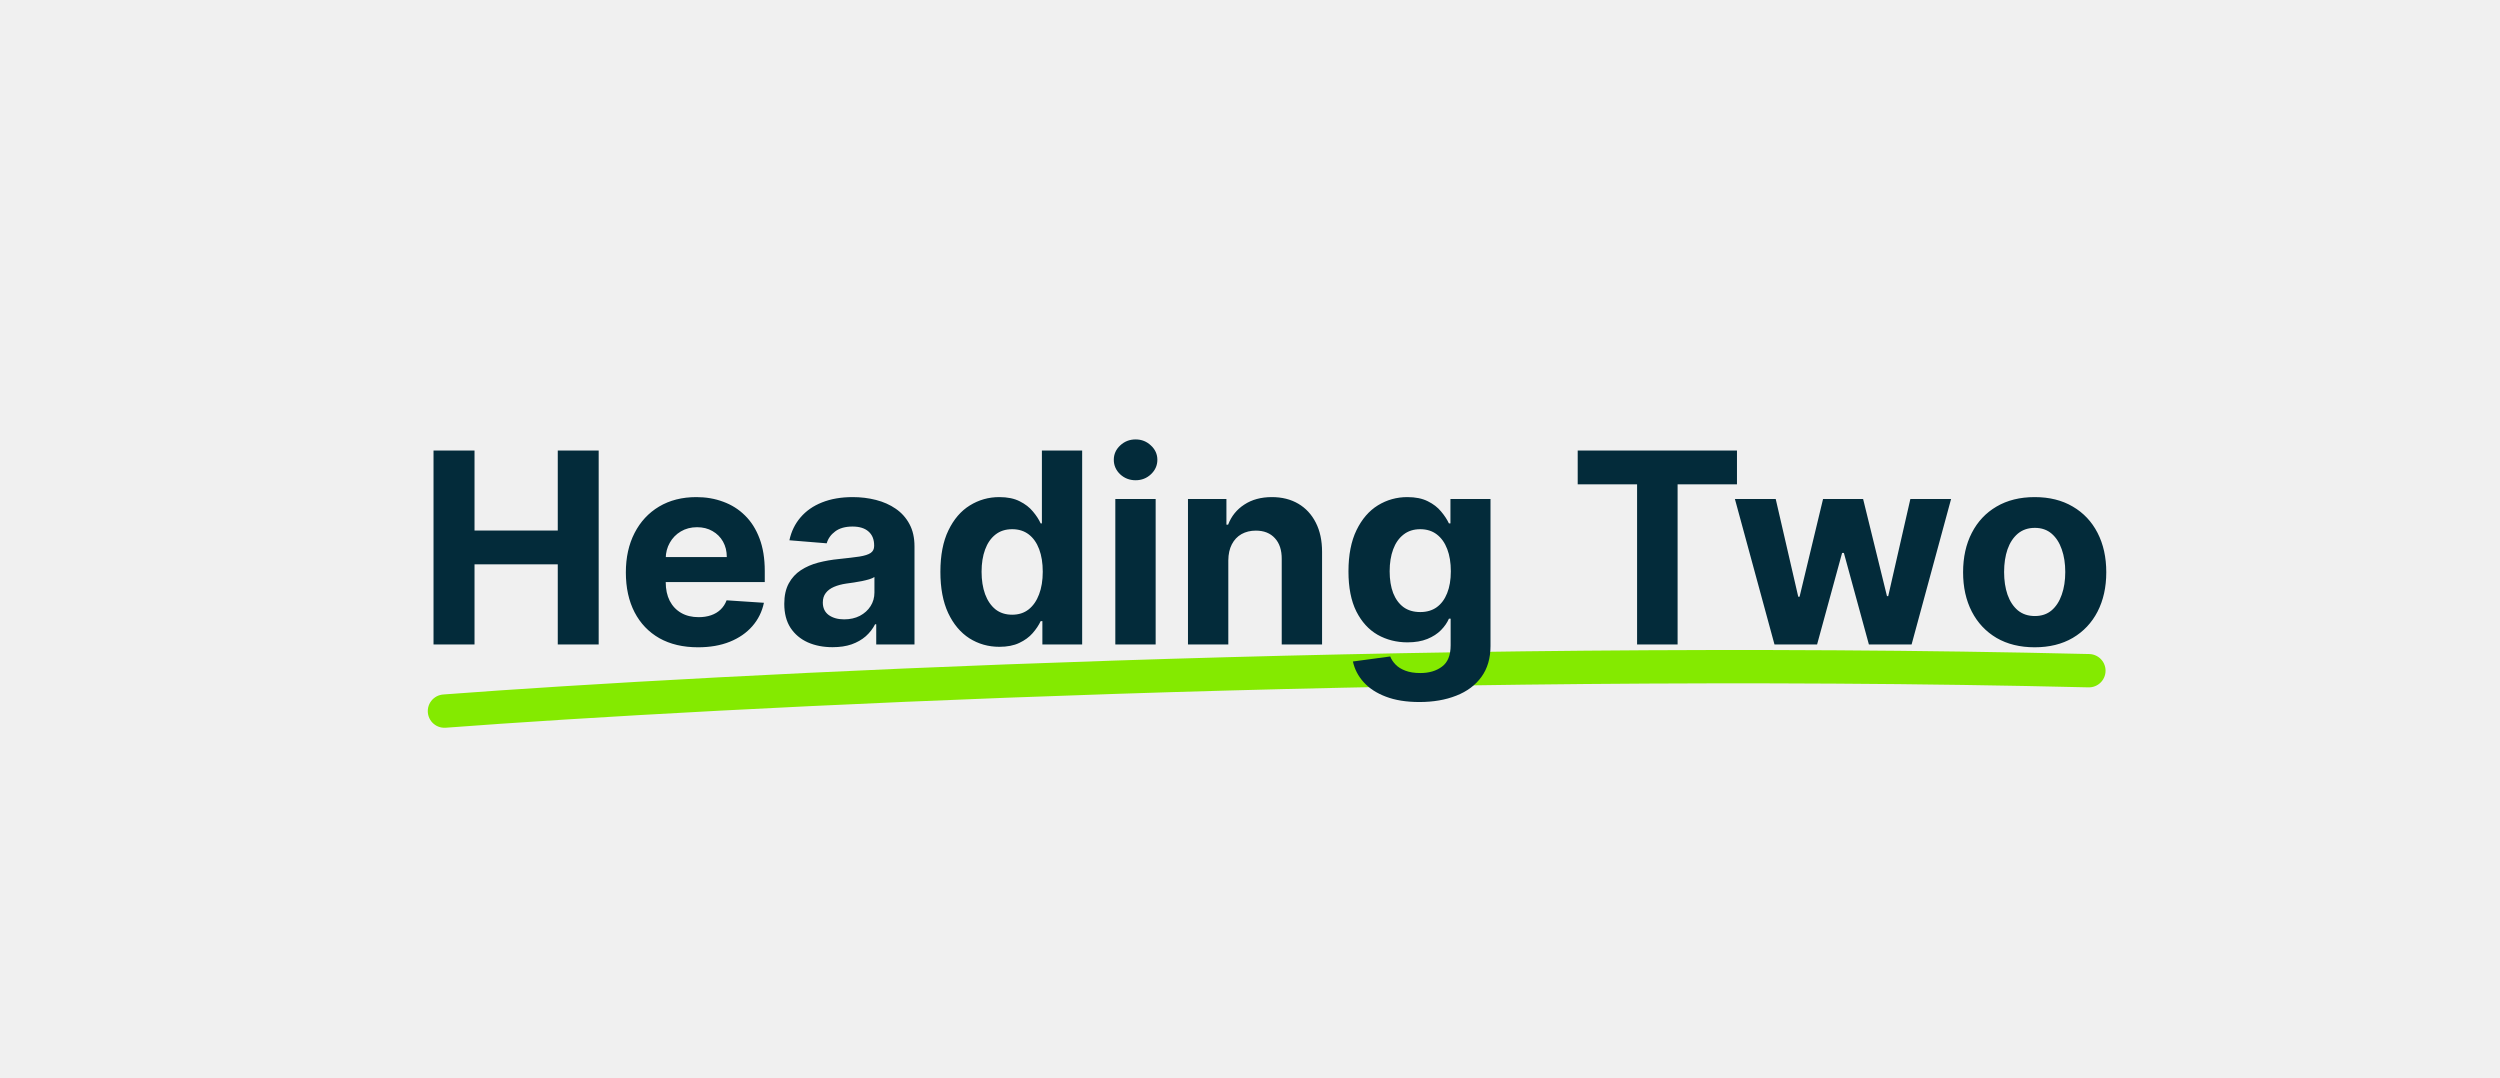
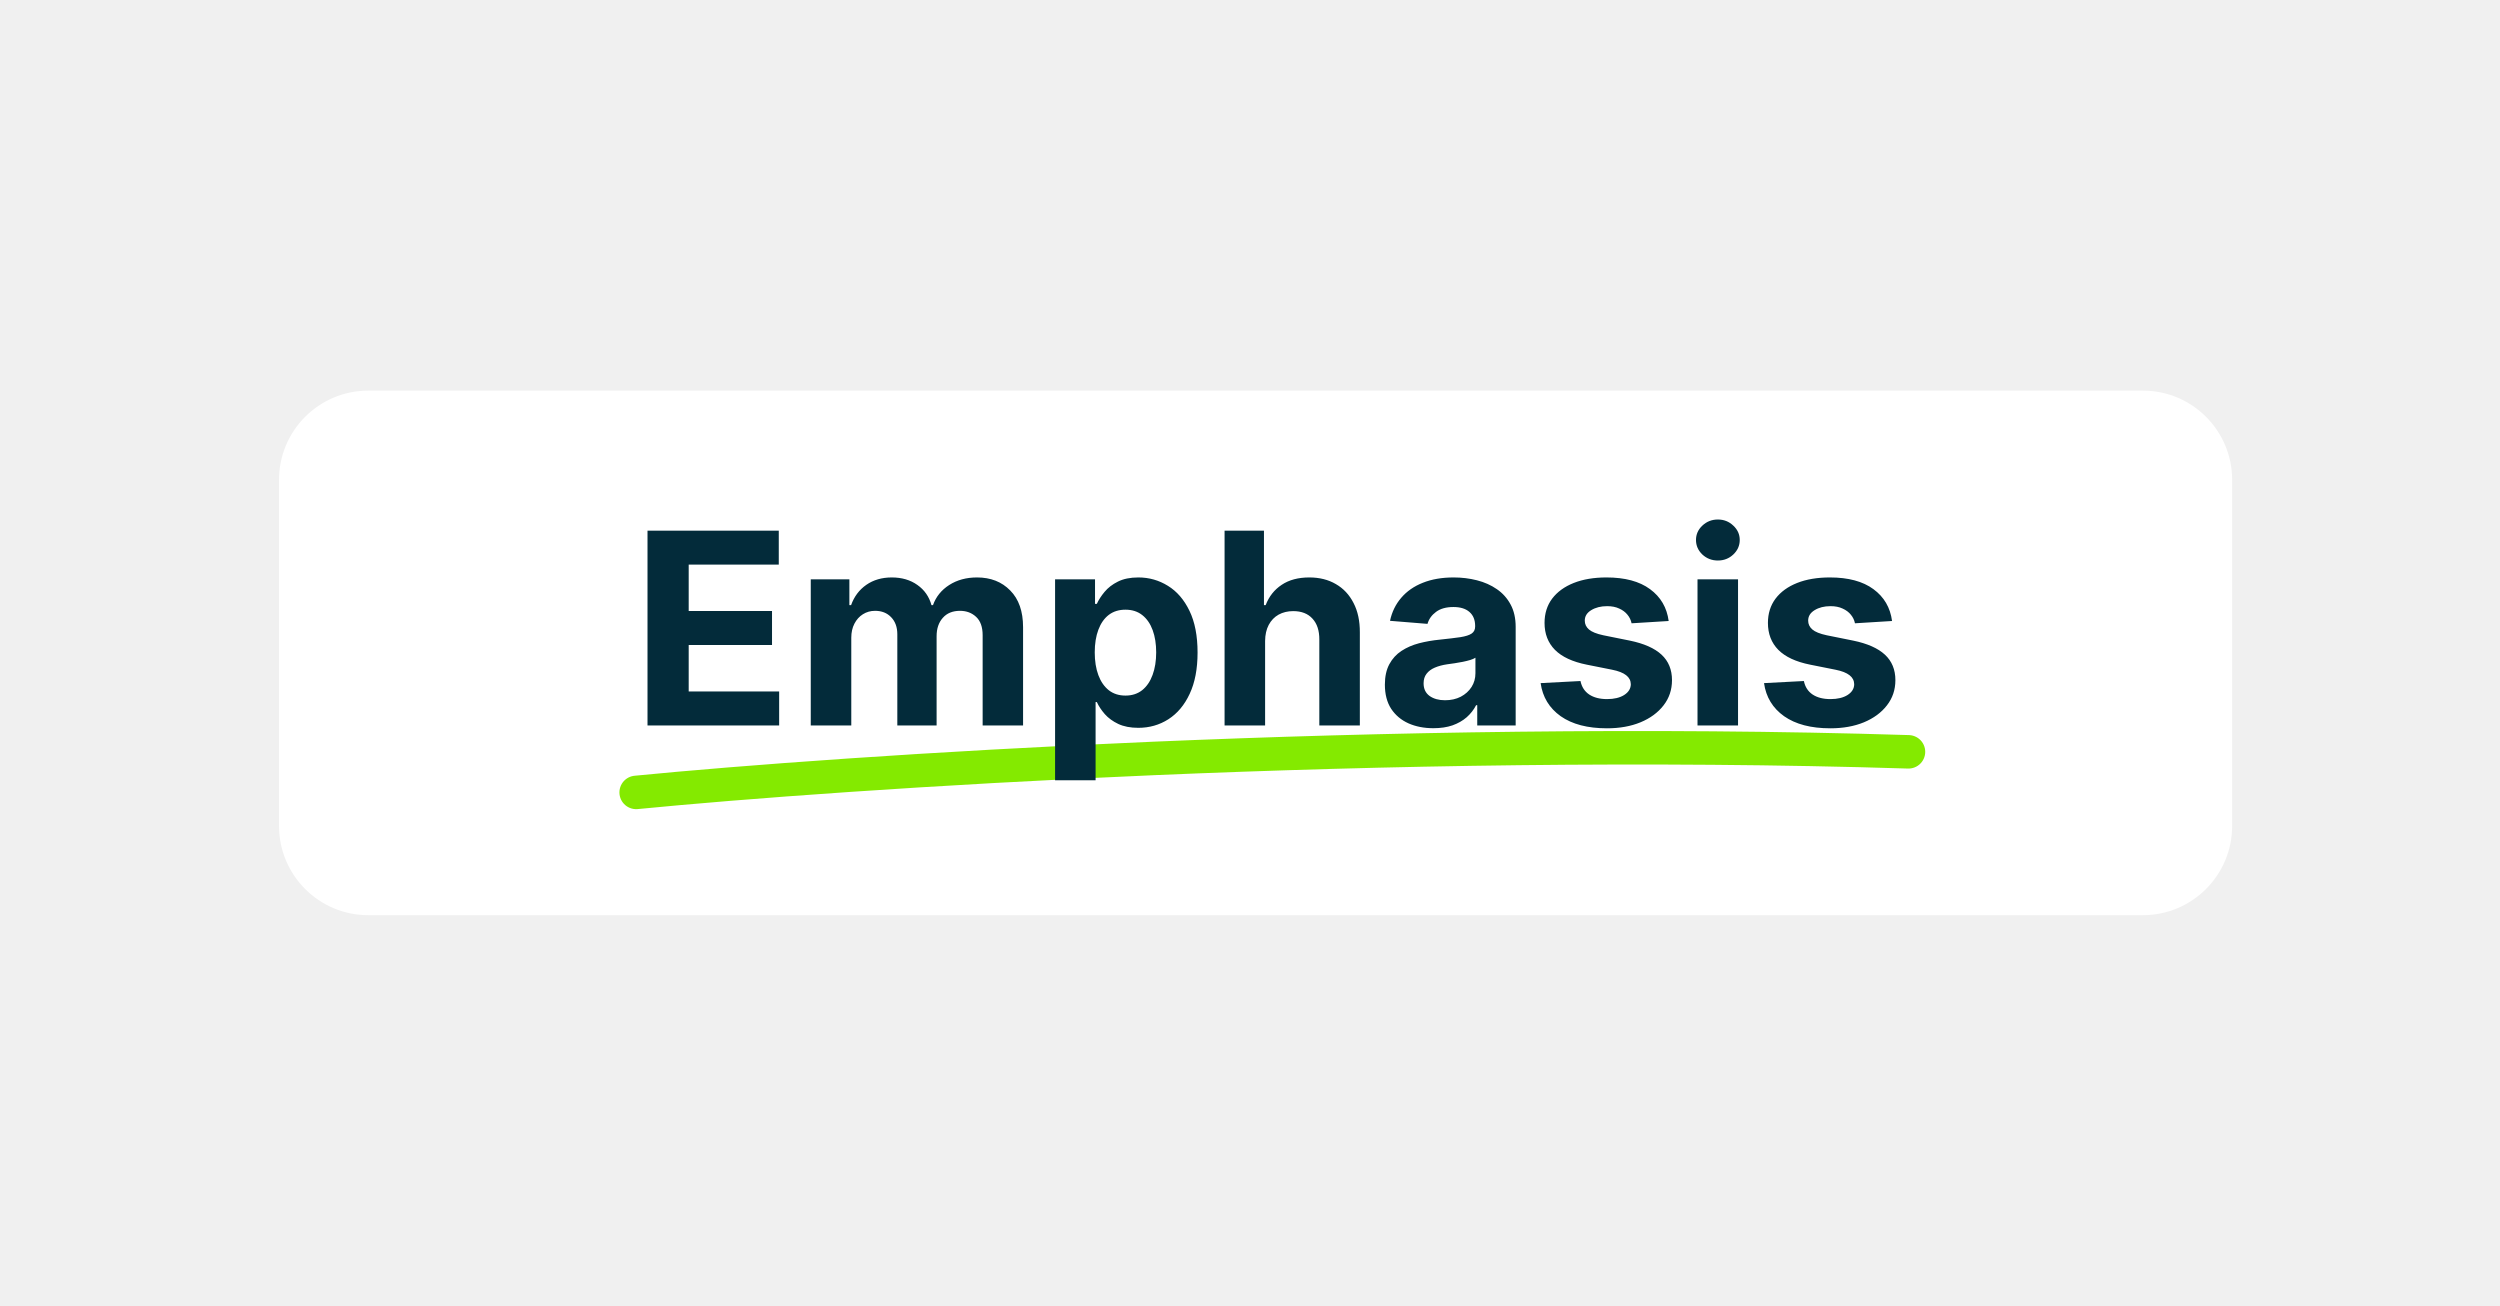
- <svg xmlns="http://www.w3.org/2000/svg" width="225" height="97" viewBox="0 0 225 97" fill="none">
-   <path d="M40 64C64.058 62.181 127.338 58.908 188 60.363" stroke="#84EA00" stroke-width="3" stroke-linecap="round" />
-   <path d="M39.017 58V40.545H42.707V47.747H50.199V40.545H53.881V58H50.199V50.79H42.707V58H39.017ZM62.821 58.256C61.474 58.256 60.315 57.983 59.344 57.438C58.378 56.886 57.633 56.108 57.111 55.102C56.588 54.091 56.327 52.895 56.327 51.514C56.327 50.168 56.588 48.986 57.111 47.969C57.633 46.952 58.369 46.159 59.318 45.591C60.273 45.023 61.392 44.739 62.676 44.739C63.54 44.739 64.344 44.878 65.088 45.156C65.838 45.429 66.492 45.841 67.048 46.392C67.611 46.943 68.048 47.636 68.361 48.472C68.673 49.301 68.829 50.273 68.829 51.386V52.383H57.776V50.133H65.412C65.412 49.611 65.298 49.148 65.071 48.744C64.844 48.341 64.528 48.026 64.125 47.798C63.727 47.565 63.264 47.449 62.736 47.449C62.185 47.449 61.696 47.577 61.27 47.832C60.849 48.082 60.52 48.42 60.281 48.847C60.043 49.267 59.92 49.736 59.915 50.253V52.392C59.915 53.04 60.034 53.599 60.273 54.071C60.517 54.543 60.861 54.906 61.304 55.162C61.747 55.418 62.273 55.545 62.881 55.545C63.284 55.545 63.653 55.489 63.989 55.375C64.324 55.261 64.611 55.091 64.849 54.864C65.088 54.636 65.27 54.358 65.395 54.028L68.753 54.25C68.582 55.057 68.233 55.761 67.704 56.364C67.182 56.96 66.506 57.426 65.676 57.761C64.852 58.091 63.901 58.256 62.821 58.256ZM74.932 58.247C74.097 58.247 73.352 58.102 72.699 57.812C72.046 57.517 71.528 57.082 71.148 56.508C70.773 55.929 70.585 55.207 70.585 54.344C70.585 53.617 70.719 53.006 70.986 52.511C71.253 52.017 71.617 51.619 72.077 51.318C72.537 51.017 73.06 50.79 73.645 50.636C74.236 50.483 74.855 50.375 75.503 50.312C76.264 50.233 76.878 50.159 77.344 50.091C77.81 50.017 78.148 49.909 78.358 49.767C78.568 49.625 78.673 49.415 78.673 49.136V49.085C78.673 48.545 78.503 48.128 78.162 47.832C77.827 47.537 77.349 47.389 76.73 47.389C76.077 47.389 75.557 47.534 75.171 47.824C74.784 48.108 74.528 48.466 74.403 48.898L71.046 48.625C71.216 47.83 71.551 47.142 72.051 46.562C72.551 45.977 73.196 45.528 73.986 45.216C74.781 44.898 75.702 44.739 76.747 44.739C77.474 44.739 78.171 44.824 78.835 44.994C79.506 45.165 80.099 45.429 80.617 45.787C81.139 46.145 81.551 46.605 81.852 47.168C82.153 47.724 82.304 48.392 82.304 49.17V58H78.861V56.185H78.758C78.548 56.594 78.267 56.955 77.915 57.267C77.562 57.574 77.139 57.815 76.645 57.992C76.151 58.162 75.579 58.247 74.932 58.247ZM75.972 55.742C76.506 55.742 76.977 55.636 77.386 55.426C77.796 55.21 78.117 54.92 78.349 54.557C78.582 54.193 78.699 53.781 78.699 53.321V51.932C78.585 52.006 78.429 52.074 78.23 52.136C78.037 52.193 77.818 52.247 77.574 52.298C77.329 52.344 77.085 52.386 76.841 52.426C76.597 52.46 76.375 52.492 76.176 52.52C75.75 52.582 75.378 52.682 75.06 52.818C74.742 52.955 74.494 53.139 74.318 53.372C74.142 53.599 74.054 53.883 74.054 54.224C74.054 54.719 74.233 55.097 74.591 55.358C74.954 55.614 75.415 55.742 75.972 55.742ZM89.945 58.213C88.95 58.213 88.05 57.957 87.243 57.446C86.442 56.929 85.805 56.17 85.334 55.17C84.868 54.165 84.635 52.932 84.635 51.472C84.635 49.972 84.876 48.724 85.359 47.73C85.842 46.73 86.484 45.983 87.285 45.489C88.092 44.989 88.976 44.739 89.936 44.739C90.669 44.739 91.28 44.864 91.769 45.114C92.263 45.358 92.66 45.665 92.962 46.034C93.269 46.398 93.501 46.756 93.66 47.108H93.771V40.545H97.394V58H93.814V55.903H93.66C93.49 56.267 93.249 56.628 92.936 56.986C92.629 57.338 92.229 57.631 91.734 57.864C91.246 58.097 90.649 58.213 89.945 58.213ZM91.095 55.324C91.68 55.324 92.175 55.165 92.578 54.847C92.987 54.523 93.3 54.071 93.516 53.492C93.737 52.912 93.848 52.233 93.848 51.455C93.848 50.676 93.74 50 93.524 49.426C93.308 48.852 92.996 48.409 92.587 48.097C92.178 47.784 91.68 47.628 91.095 47.628C90.499 47.628 89.996 47.79 89.587 48.114C89.178 48.438 88.868 48.886 88.658 49.46C88.447 50.034 88.342 50.699 88.342 51.455C88.342 52.216 88.447 52.889 88.658 53.474C88.874 54.054 89.183 54.508 89.587 54.838C89.996 55.162 90.499 55.324 91.095 55.324ZM100.379 58V44.909H104.009V58H100.379ZM102.202 43.222C101.663 43.222 101.2 43.043 100.813 42.685C100.433 42.321 100.242 41.886 100.242 41.381C100.242 40.881 100.433 40.452 100.813 40.094C101.2 39.73 101.663 39.548 102.202 39.548C102.742 39.548 103.202 39.73 103.583 40.094C103.969 40.452 104.163 40.881 104.163 41.381C104.163 41.886 103.969 42.321 103.583 42.685C103.202 43.043 102.742 43.222 102.202 43.222ZM110.548 50.432V58H106.918V44.909H110.378V47.219H110.531C110.821 46.457 111.307 45.855 111.989 45.412C112.67 44.963 113.497 44.739 114.469 44.739C115.378 44.739 116.17 44.938 116.847 45.335C117.523 45.733 118.048 46.301 118.423 47.04C118.798 47.773 118.986 48.648 118.986 49.665V58H115.355V50.312C115.361 49.511 115.156 48.886 114.741 48.438C114.327 47.983 113.756 47.756 113.028 47.756C112.54 47.756 112.108 47.861 111.733 48.071C111.364 48.281 111.074 48.588 110.864 48.992C110.659 49.389 110.554 49.869 110.548 50.432ZM127.745 63.182C126.569 63.182 125.56 63.02 124.719 62.696C123.884 62.378 123.219 61.943 122.725 61.392C122.231 60.841 121.91 60.222 121.762 59.534L125.12 59.082C125.222 59.344 125.384 59.588 125.606 59.815C125.827 60.043 126.12 60.224 126.484 60.361C126.853 60.503 127.302 60.574 127.83 60.574C128.62 60.574 129.271 60.381 129.782 59.994C130.299 59.614 130.558 58.974 130.558 58.077V55.682H130.404C130.245 56.045 130.006 56.389 129.688 56.713C129.37 57.037 128.961 57.301 128.461 57.506C127.961 57.71 127.364 57.812 126.671 57.812C125.688 57.812 124.793 57.585 123.987 57.131C123.185 56.67 122.546 55.969 122.069 55.026C121.597 54.077 121.362 52.878 121.362 51.429C121.362 49.946 121.603 48.707 122.086 47.713C122.569 46.719 123.211 45.974 124.012 45.48C124.819 44.986 125.702 44.739 126.663 44.739C127.396 44.739 128.009 44.864 128.504 45.114C128.998 45.358 129.396 45.665 129.697 46.034C130.004 46.398 130.239 46.756 130.404 47.108H130.54V44.909H134.146V58.128C134.146 59.242 133.873 60.173 133.327 60.923C132.782 61.673 132.026 62.236 131.06 62.611C130.1 62.992 128.995 63.182 127.745 63.182ZM127.822 55.085C128.407 55.085 128.901 54.94 129.305 54.651C129.714 54.355 130.026 53.935 130.242 53.389C130.464 52.838 130.575 52.179 130.575 51.412C130.575 50.645 130.467 49.98 130.251 49.418C130.035 48.849 129.722 48.409 129.313 48.097C128.904 47.784 128.407 47.628 127.822 47.628C127.225 47.628 126.722 47.79 126.313 48.114C125.904 48.432 125.594 48.875 125.384 49.443C125.174 50.011 125.069 50.668 125.069 51.412C125.069 52.168 125.174 52.821 125.384 53.372C125.6 53.918 125.91 54.341 126.313 54.642C126.722 54.938 127.225 55.085 127.822 55.085ZM141.993 43.588V40.545H156.328V43.588H150.984V58H147.337V43.588H141.993ZM159.703 58L156.141 44.909H159.814L161.842 53.705H161.962L164.075 44.909H167.68L169.828 53.653H169.939L171.933 44.909H175.598L172.044 58H168.2L165.95 49.767H165.788L163.538 58H159.703ZM183.121 58.256C181.798 58.256 180.653 57.974 179.687 57.412C178.727 56.844 177.985 56.054 177.462 55.043C176.94 54.026 176.678 52.847 176.678 51.506C176.678 50.153 176.94 48.972 177.462 47.96C177.985 46.943 178.727 46.153 179.687 45.591C180.653 45.023 181.798 44.739 183.121 44.739C184.445 44.739 185.587 45.023 186.548 45.591C187.513 46.153 188.258 46.943 188.781 47.96C189.303 48.972 189.565 50.153 189.565 51.506C189.565 52.847 189.303 54.026 188.781 55.043C188.258 56.054 187.513 56.844 186.548 57.412C185.587 57.974 184.445 58.256 183.121 58.256ZM183.138 55.443C183.741 55.443 184.244 55.273 184.647 54.932C185.05 54.585 185.354 54.114 185.559 53.517C185.769 52.92 185.874 52.242 185.874 51.48C185.874 50.719 185.769 50.04 185.559 49.443C185.354 48.847 185.05 48.375 184.647 48.028C184.244 47.682 183.741 47.508 183.138 47.508C182.531 47.508 182.019 47.682 181.604 48.028C181.195 48.375 180.886 48.847 180.675 49.443C180.471 50.04 180.369 50.719 180.369 51.48C180.369 52.242 180.471 52.92 180.675 53.517C180.886 54.114 181.195 54.585 181.604 54.932C182.019 55.273 182.531 55.443 183.138 55.443Z" fill="#032B3A" />
+ <svg xmlns="http://www.w3.org/2000/svg" width="224" height="117" viewBox="0 0 224 117" fill="none">
+   <path d="M25 43C25 38.582 28.582 35 33 35H192C196.418 35 200 38.582 200 43V74C200 78.418 196.418 82 192 82H33C28.582 82 25 78.418 25 74V43Z" fill="white" />
+   <path d="M57 71C75.531 69.181 124.274 65.908 171 67.363" stroke="#84EA00" stroke-width="3" stroke-linecap="round" />
+   <path d="M58.017 65V47.545H69.778V50.588H61.707V54.747H69.173V57.79H61.707V61.957H69.812V65H58.017ZM72.644 65V51.909H76.104V54.219H76.258C76.531 53.452 76.985 52.847 77.621 52.403C78.258 51.96 79.019 51.739 79.906 51.739C80.803 51.739 81.567 51.963 82.198 52.412C82.829 52.855 83.249 53.457 83.46 54.219H83.596C83.863 53.469 84.346 52.869 85.045 52.42C85.749 51.966 86.582 51.739 87.542 51.739C88.763 51.739 89.755 52.128 90.516 52.906C91.283 53.679 91.667 54.776 91.667 56.196V65H88.045V56.912C88.045 56.185 87.852 55.639 87.465 55.276C87.079 54.912 86.596 54.73 86.016 54.73C85.357 54.73 84.843 54.94 84.474 55.361C84.104 55.776 83.92 56.324 83.92 57.006V65H80.4V56.835C80.4 56.193 80.215 55.682 79.846 55.301C79.482 54.92 79.002 54.73 78.406 54.73C78.002 54.73 77.638 54.832 77.315 55.037C76.996 55.236 76.744 55.517 76.556 55.881C76.369 56.239 76.275 56.659 76.275 57.142V65H72.644ZM94.535 69.909V51.909H98.114V54.108H98.276C98.435 53.756 98.665 53.398 98.967 53.034C99.273 52.665 99.671 52.358 100.16 52.114C100.654 51.864 101.268 51.739 102.001 51.739C102.955 51.739 103.836 51.989 104.643 52.489C105.45 52.983 106.094 53.73 106.577 54.73C107.06 55.724 107.302 56.972 107.302 58.472C107.302 59.932 107.066 61.165 106.594 62.17C106.129 63.17 105.492 63.929 104.685 64.446C103.884 64.957 102.987 65.213 101.992 65.213C101.288 65.213 100.688 65.097 100.194 64.864C99.705 64.631 99.305 64.338 98.992 63.986C98.68 63.628 98.441 63.267 98.276 62.903H98.165V69.909H94.535ZM98.089 58.455C98.089 59.233 98.197 59.912 98.413 60.492C98.629 61.071 98.941 61.523 99.35 61.847C99.759 62.165 100.256 62.324 100.842 62.324C101.433 62.324 101.933 62.162 102.342 61.838C102.751 61.508 103.06 61.054 103.271 60.474C103.487 59.889 103.594 59.216 103.594 58.455C103.594 57.699 103.489 57.034 103.279 56.46C103.069 55.886 102.759 55.438 102.35 55.114C101.941 54.79 101.438 54.628 100.842 54.628C100.251 54.628 99.751 54.784 99.342 55.097C98.938 55.409 98.629 55.852 98.413 56.426C98.197 57 98.089 57.676 98.089 58.455ZM113.353 57.432V65H109.722V47.545H113.251V54.219H113.404C113.7 53.446 114.177 52.841 114.836 52.403C115.495 51.96 116.322 51.739 117.316 51.739C118.225 51.739 119.018 51.938 119.694 52.335C120.376 52.727 120.904 53.293 121.279 54.031C121.66 54.764 121.847 55.642 121.842 56.665V65H118.211V57.312C118.217 56.506 118.012 55.878 117.597 55.429C117.188 54.98 116.614 54.756 115.876 54.756C115.381 54.756 114.944 54.861 114.563 55.071C114.188 55.281 113.893 55.588 113.677 55.992C113.467 56.389 113.359 56.869 113.353 57.432ZM128.432 65.247C127.597 65.247 126.852 65.102 126.199 64.812C125.545 64.517 125.028 64.082 124.648 63.508C124.273 62.929 124.085 62.207 124.085 61.344C124.085 60.617 124.219 60.006 124.486 59.511C124.753 59.017 125.116 58.619 125.577 58.318C126.037 58.017 126.56 57.79 127.145 57.636C127.736 57.483 128.355 57.375 129.003 57.312C129.764 57.233 130.378 57.159 130.844 57.091C131.31 57.017 131.648 56.909 131.858 56.767C132.068 56.625 132.173 56.415 132.173 56.136V56.085C132.173 55.545 132.003 55.128 131.662 54.832C131.327 54.537 130.849 54.389 130.23 54.389C129.577 54.389 129.057 54.534 128.67 54.824C128.284 55.108 128.028 55.466 127.903 55.898L124.545 55.625C124.716 54.83 125.051 54.142 125.551 53.562C126.051 52.977 126.696 52.528 127.486 52.216C128.281 51.898 129.202 51.739 130.247 51.739C130.974 51.739 131.67 51.824 132.335 51.994C133.006 52.165 133.599 52.429 134.116 52.787C134.639 53.145 135.051 53.605 135.352 54.168C135.653 54.724 135.804 55.392 135.804 56.17V65H132.361V63.185H132.259C132.048 63.594 131.767 63.955 131.415 64.267C131.062 64.574 130.639 64.815 130.145 64.992C129.651 65.162 129.08 65.247 128.432 65.247ZM129.472 62.742C130.006 62.742 130.477 62.636 130.886 62.426C131.295 62.21 131.616 61.92 131.849 61.557C132.082 61.193 132.199 60.781 132.199 60.321V58.932C132.085 59.006 131.929 59.074 131.73 59.136C131.537 59.193 131.318 59.247 131.074 59.298C130.83 59.344 130.585 59.386 130.341 59.426C130.097 59.46 129.875 59.492 129.676 59.52C129.25 59.582 128.878 59.682 128.56 59.818C128.241 59.955 127.994 60.139 127.818 60.372C127.642 60.599 127.554 60.883 127.554 61.224C127.554 61.719 127.733 62.097 128.091 62.358C128.455 62.614 128.915 62.742 129.472 62.742ZM149.513 55.642L146.189 55.847C146.132 55.562 146.01 55.307 145.822 55.08C145.635 54.847 145.388 54.662 145.081 54.526C144.78 54.383 144.419 54.312 143.999 54.312C143.436 54.312 142.962 54.432 142.575 54.67C142.189 54.903 141.996 55.216 141.996 55.608C141.996 55.92 142.121 56.185 142.371 56.401C142.621 56.617 143.05 56.79 143.658 56.92L146.027 57.398C147.3 57.659 148.249 58.08 148.874 58.659C149.499 59.239 149.811 60 149.811 60.943C149.811 61.801 149.558 62.554 149.053 63.202C148.553 63.849 147.865 64.355 146.99 64.719C146.121 65.077 145.118 65.256 143.982 65.256C142.249 65.256 140.868 64.895 139.839 64.173C138.817 63.446 138.217 62.457 138.041 61.207L141.612 61.02C141.72 61.548 141.982 61.952 142.396 62.23C142.811 62.503 143.342 62.639 143.99 62.639C144.626 62.639 145.138 62.517 145.524 62.273C145.916 62.023 146.115 61.702 146.121 61.31C146.115 60.98 145.976 60.71 145.703 60.5C145.43 60.284 145.01 60.119 144.442 60.006L142.175 59.554C140.896 59.298 139.945 58.855 139.32 58.224C138.7 57.594 138.391 56.79 138.391 55.812C138.391 54.972 138.618 54.247 139.072 53.639C139.533 53.031 140.178 52.562 141.007 52.233C141.842 51.903 142.82 51.739 143.939 51.739C145.592 51.739 146.893 52.088 147.842 52.787C148.797 53.486 149.354 54.438 149.513 55.642ZM152.097 65V51.909H155.728V65H152.097ZM153.921 50.222C153.381 50.222 152.918 50.043 152.532 49.685C152.151 49.321 151.961 48.886 151.961 48.381C151.961 47.881 152.151 47.452 152.532 47.094C152.918 46.73 153.381 46.548 153.921 46.548C154.461 46.548 154.921 46.73 155.302 47.094C155.688 47.452 155.881 47.881 155.881 48.381C155.881 48.886 155.688 49.321 155.302 49.685C154.921 50.043 154.461 50.222 153.921 50.222ZM169.528 55.642L166.205 55.847C166.148 55.562 166.026 55.307 165.838 55.08C165.651 54.847 165.403 54.662 165.097 54.526C164.795 54.383 164.435 54.312 164.014 54.312C163.452 54.312 162.977 54.432 162.591 54.67C162.205 54.903 162.011 55.216 162.011 55.608C162.011 55.92 162.136 56.185 162.386 56.401C162.636 56.617 163.065 56.79 163.673 56.92L166.043 57.398C167.315 57.659 168.264 58.08 168.889 58.659C169.514 59.239 169.827 60 169.827 60.943C169.827 61.801 169.574 62.554 169.068 63.202C168.568 63.849 167.881 64.355 167.006 64.719C166.136 65.077 165.134 65.256 163.997 65.256C162.264 65.256 160.884 64.895 159.855 64.173C158.832 63.446 158.233 62.457 158.057 61.207L161.628 61.02C161.736 61.548 161.997 61.952 162.412 62.23C162.827 62.503 163.358 62.639 164.006 62.639C164.642 62.639 165.153 62.517 165.54 62.273C165.932 62.023 166.131 61.702 166.136 61.31C166.131 60.98 165.991 60.71 165.719 60.5C165.446 60.284 165.026 60.119 164.457 60.006L162.19 59.554C160.912 59.298 159.96 58.855 159.335 58.224C158.716 57.594 158.406 56.79 158.406 55.812C158.406 54.972 158.634 54.247 159.088 53.639C159.548 53.031 160.193 52.562 161.023 52.233C161.858 51.903 162.835 51.739 163.955 51.739C165.608 51.739 166.909 52.088 167.858 52.787C168.813 53.486 169.369 54.438 169.528 55.642Z" fill="#032B3A" />
</svg>
